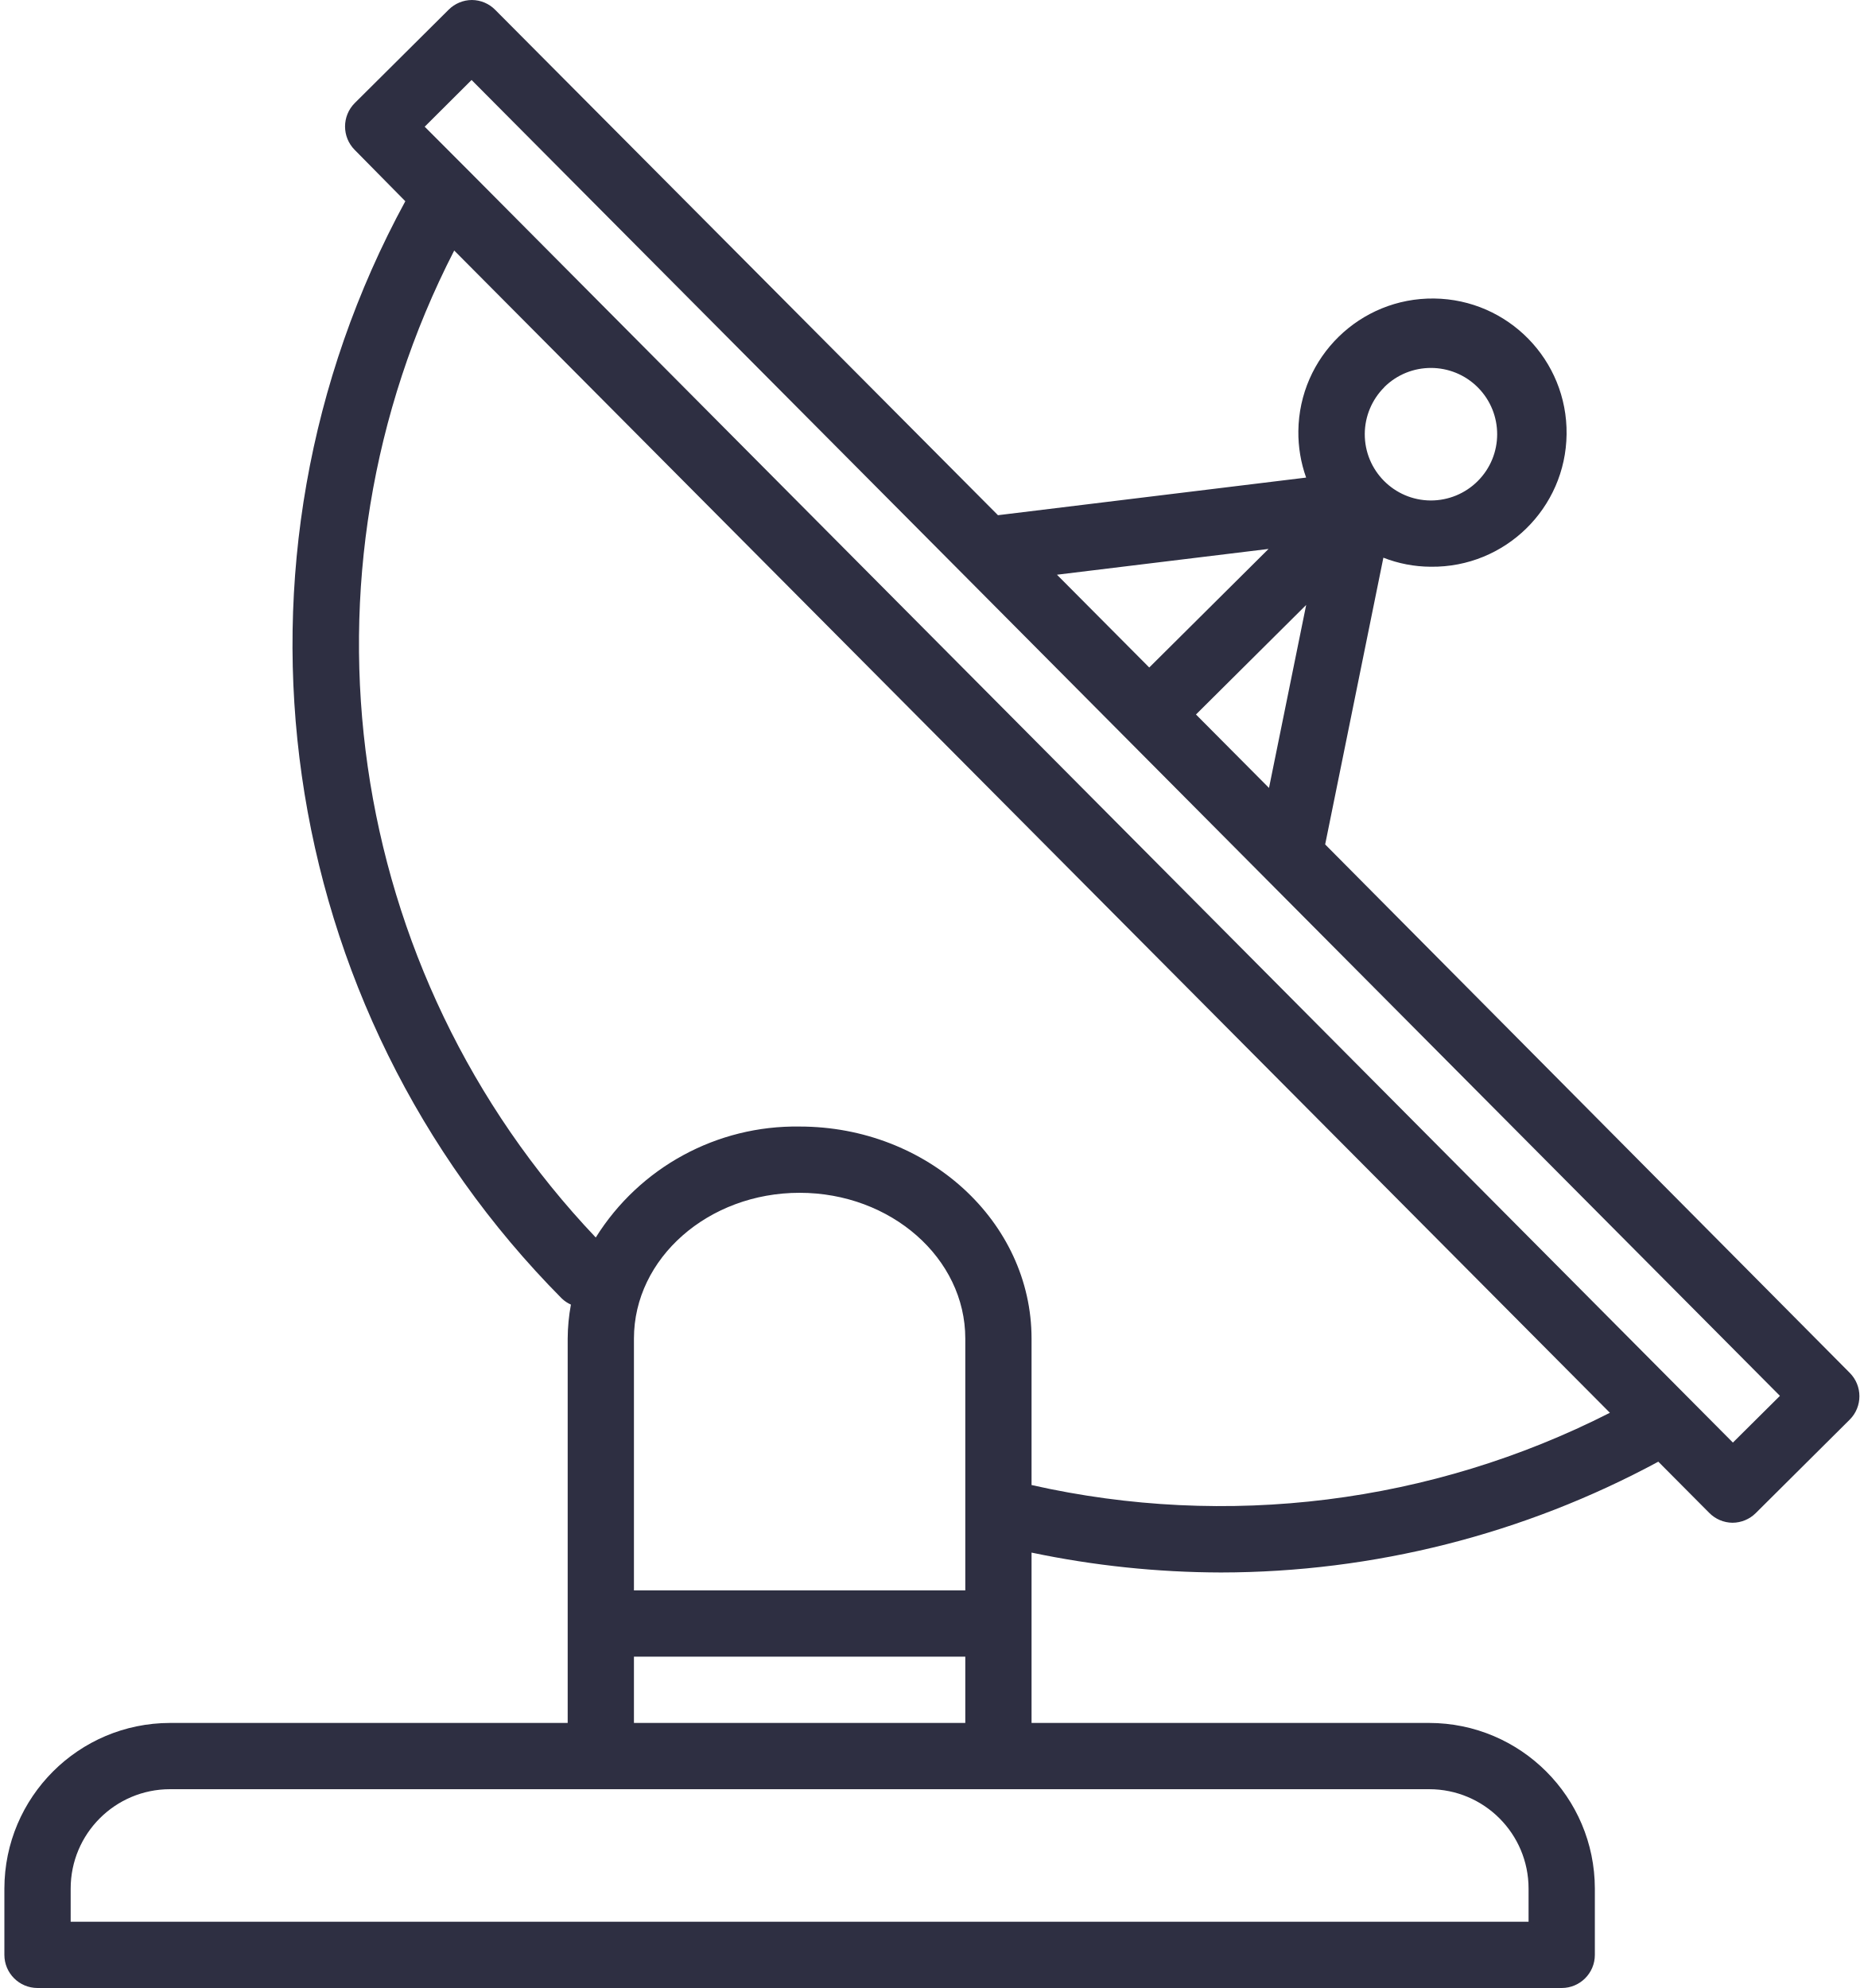
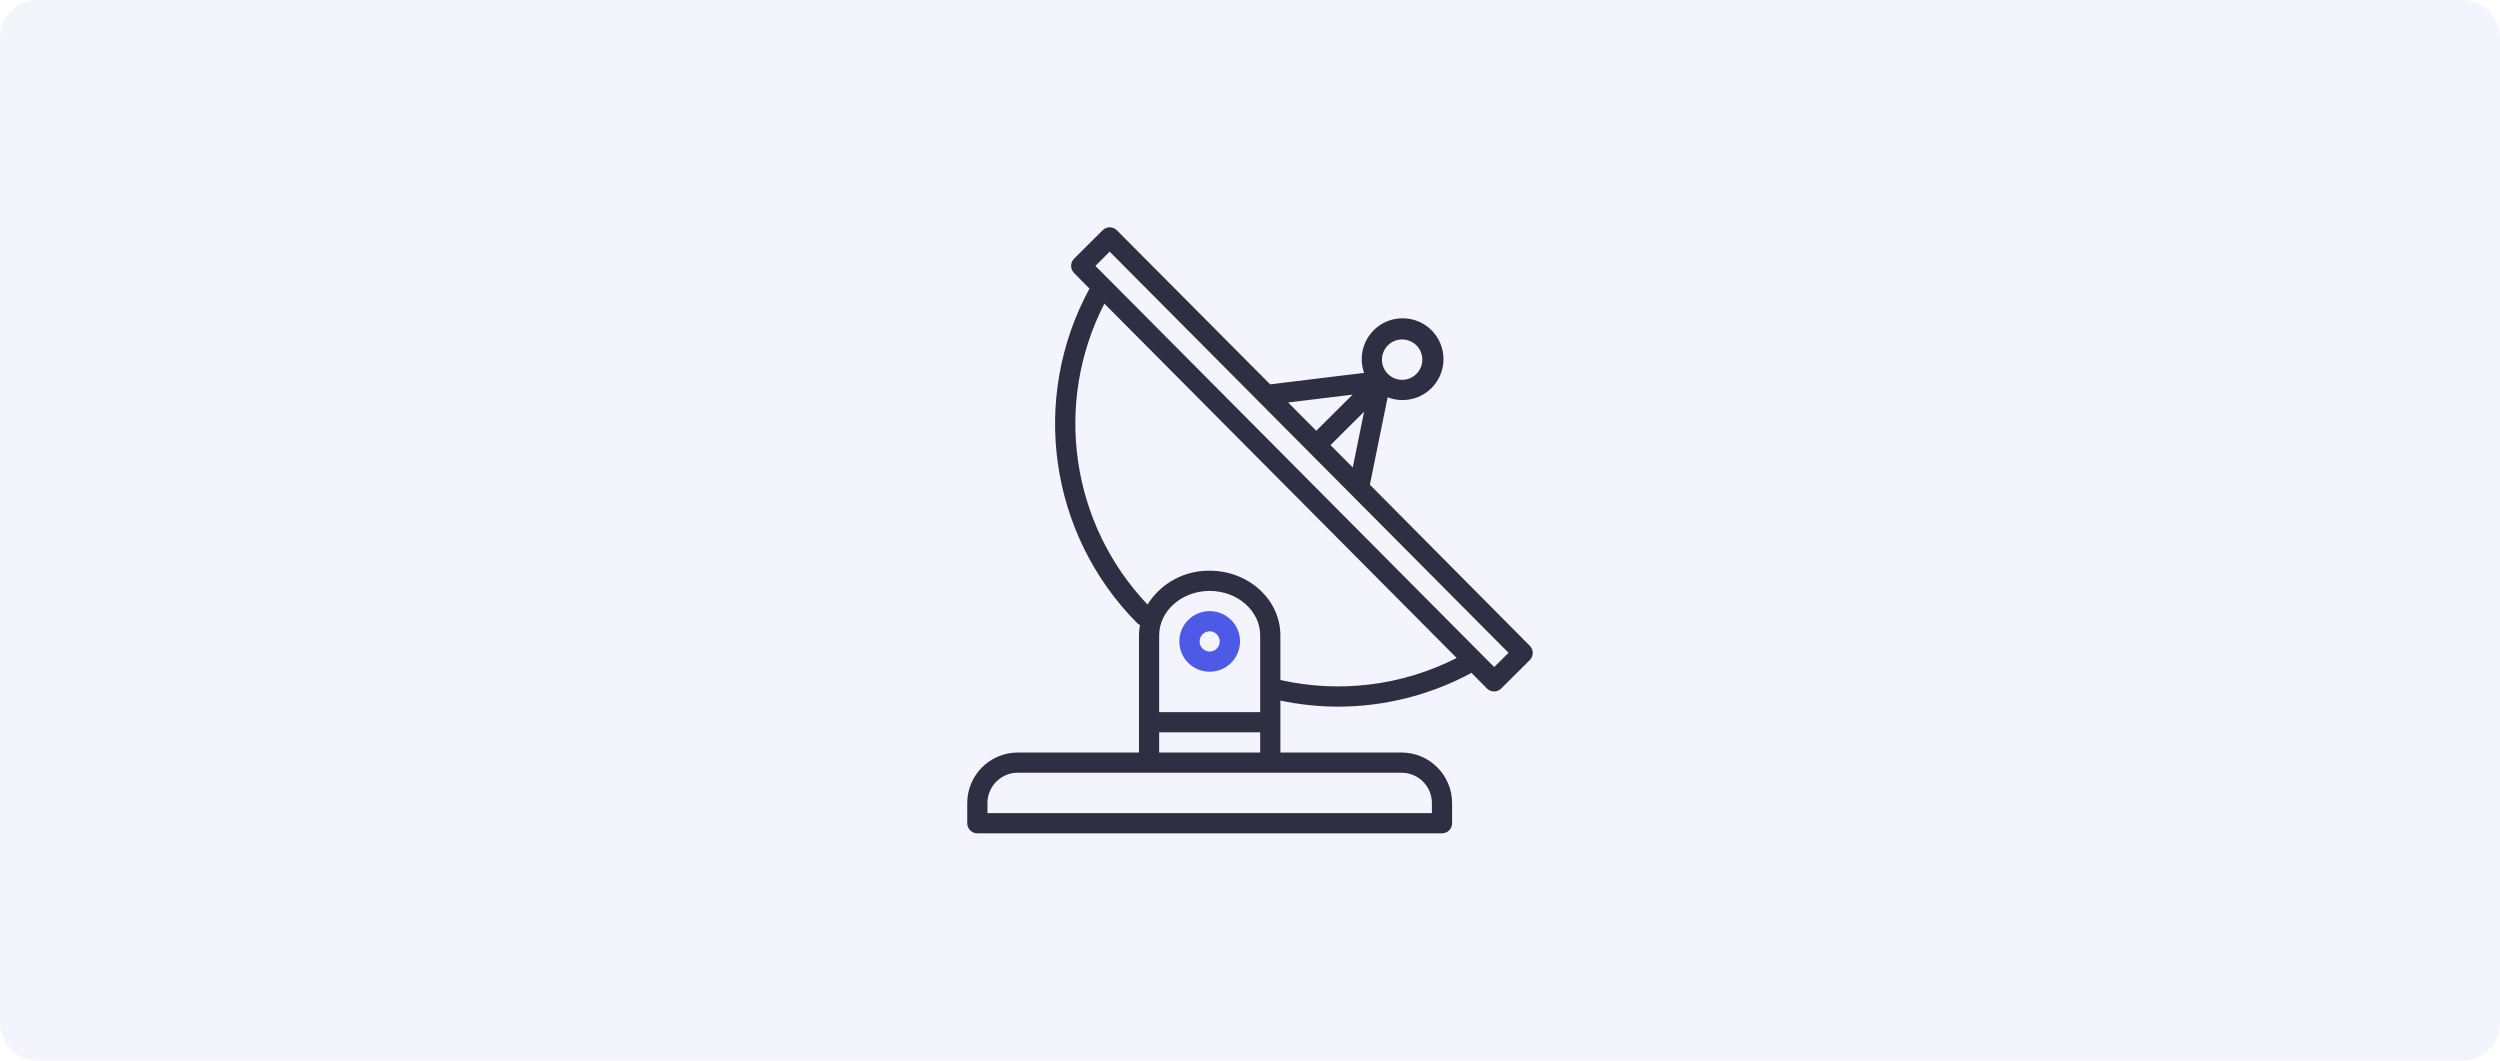
- <svg xmlns="http://www.w3.org/2000/svg" width="60" height="64" viewBox="0 0 60 64" fill="none">
-   <path d="M59.546 44.195L42.66 27.185L44.534 17.954C45.018 18.143 45.532 18.242 46.051 18.245H46.064C48.448 18.273 50.404 16.363 50.432 13.979C50.461 11.594 48.55 9.638 46.166 9.61C43.781 9.582 41.825 11.492 41.797 13.877C41.791 14.387 41.876 14.894 42.047 15.375L32.127 16.586L15.945 0.32C15.747 0.117 15.476 0.002 15.192 0C14.912 0.001 14.644 0.113 14.445 0.31L11.42 3.318C11.004 3.735 11.004 4.41 11.42 4.827L13.048 6.478C6.742 18.074 8.79 32.434 18.087 41.804C18.172 41.885 18.271 41.951 18.379 41.999C18.312 42.36 18.277 42.726 18.275 43.093V55.467H5.475C2.531 55.47 0.145 57.856 0.141 60.8V62.933C0.141 63.522 0.619 64 1.208 64H50.275C50.864 64 51.342 63.522 51.342 62.933V60.8C51.338 57.856 48.952 55.47 46.008 55.467H33.208V49.983C35.213 50.404 37.256 50.618 39.305 50.623C44.221 50.618 49.059 49.392 53.385 47.056L55.022 48.702C55.22 48.904 55.491 49.02 55.775 49.022C56.055 49.02 56.323 48.909 56.521 48.712L59.546 45.703C59.963 45.287 59.963 44.612 59.546 44.195ZM44.56 12.466C45.395 11.635 46.746 11.639 47.577 12.474C48.407 13.31 48.404 14.66 47.568 15.491C47.169 15.889 46.627 16.112 46.063 16.112H46.057C44.879 16.106 43.929 15.146 43.935 13.968C43.938 13.404 44.164 12.864 44.564 12.466H44.56ZM42.049 19.475L40.852 25.366L38.501 23.002L42.049 19.475ZM40.837 17.672L36.997 21.489L34.026 18.502L40.837 17.672ZM46.008 57.6C47.776 57.6 49.208 59.033 49.208 60.8V61.867H2.275V60.8C2.275 59.033 3.707 57.6 5.475 57.6H46.008ZM31.075 53.333V55.467H20.408V53.333H31.075ZM20.408 51.2V43.093C20.408 40.506 22.801 38.4 25.741 38.4C28.682 38.4 31.075 40.506 31.075 43.093V51.2H20.408ZM33.208 47.808V43.093C33.208 39.329 29.859 36.267 25.741 36.267C23.079 36.226 20.59 37.581 19.179 39.839C11.064 31.291 9.236 18.549 14.622 8.065L51.826 45.482C46.081 48.404 39.495 49.227 33.208 47.808ZM55.786 46.441L54.283 44.929L15.181 5.591L13.672 4.079L15.181 2.575L31.051 18.534C31.059 18.534 31.063 18.548 31.071 18.554L57.3 44.937L55.786 46.441Z" fill="#2E2F42" />
+ <svg xmlns="http://www.w3.org/2000/svg" width="264" height="112" viewBox="0 0 264 112" fill="none">
+   <rect width="264" height="112" rx="4" fill="#F4F4FD" />
+   <path d="M161.546 68.195L144.66 51.185L146.534 41.954C147.018 42.143 147.532 42.242 148.051 42.245H148.064C150.448 42.273 152.404 40.363 152.432 37.979C152.461 35.594 150.55 33.638 148.166 33.61C145.781 33.582 143.825 35.492 143.797 37.877C143.791 38.387 143.875 38.894 144.047 39.375L134.127 40.586L117.945 24.32C117.747 24.117 117.476 24.002 117.192 24C116.912 24.002 116.644 24.113 116.445 24.31L113.42 27.318C113.004 27.735 113.004 28.41 113.42 28.827L115.048 30.478C108.742 42.074 110.79 56.434 120.087 65.804C120.172 65.885 120.271 65.951 120.379 65.999C120.312 66.36 120.277 66.726 120.275 67.093V79.467H107.475C104.531 79.47 102.145 81.856 102.141 84.8V86.933C102.141 87.522 102.619 88 103.208 88H152.275C152.864 88 153.341 87.522 153.341 86.933V84.8C153.338 81.856 150.952 79.47 148.008 79.467H135.208V73.983C137.213 74.403 139.256 74.618 141.305 74.623C146.221 74.618 151.059 73.392 155.385 71.056L157.021 72.702C157.22 72.904 157.491 73.02 157.775 73.022C158.055 73.02 158.323 72.909 158.521 72.712L161.546 69.704C161.963 69.287 161.963 68.612 161.546 68.195ZM146.56 36.466C147.395 35.635 148.746 35.639 149.577 36.474C150.407 37.31 150.404 38.66 149.568 39.491C149.169 39.889 148.627 40.112 148.063 40.112H148.057C146.879 40.106 145.929 39.146 145.935 37.968C145.938 37.404 146.164 36.864 146.564 36.466H146.56V36.466ZM144.049 43.475L142.852 49.366L140.501 47.002L144.049 43.475ZM142.837 41.672L138.997 45.489L136.026 42.502L142.837 41.672ZM148.008 81.6C149.775 81.6 151.208 83.033 151.208 84.8V85.867H104.275V84.8C104.275 83.033 105.707 81.6 107.475 81.6H148.008ZM133.075 77.333V79.467H122.408V77.333H133.075ZM122.408 75.2V67.093C122.408 64.506 124.801 62.4 127.741 62.4C130.682 62.4 133.075 64.506 133.075 67.093V75.2H122.408ZM135.208 71.808V67.093C135.208 63.329 131.859 60.267 127.741 60.267C125.079 60.226 122.59 61.581 121.179 63.839C113.064 55.291 111.236 42.548 116.622 32.065L153.826 69.482C148.081 72.404 141.495 73.227 135.208 71.808ZM157.786 70.441L156.283 68.929L117.181 29.591L115.672 28.079L117.181 26.575L133.051 42.534C133.059 42.534 133.063 42.548 133.071 42.554L159.3 68.936L157.786 70.441Z" fill="#2E2F42" />
+   <path d="M127.751 64.533H127.741C125.974 64.531 124.539 65.961 124.537 67.728C124.534 69.496 125.965 70.931 127.732 70.933H127.741C129.509 70.936 130.944 69.505 130.946 67.738C130.949 65.971 129.518 64.536 127.751 64.533ZM128.498 68.49C128.297 68.689 128.025 68.801 127.741 68.8C127.152 68.797 126.677 68.317 126.68 67.728C126.682 67.446 126.795 67.176 126.995 66.977C127.193 66.78 127.461 66.668 127.741 66.667C128.331 66.67 128.806 67.15 128.803 67.739C128.801 68.021 128.688 68.291 128.488 68.49H128.498Z" fill="#4D5AE5" />
</svg>
